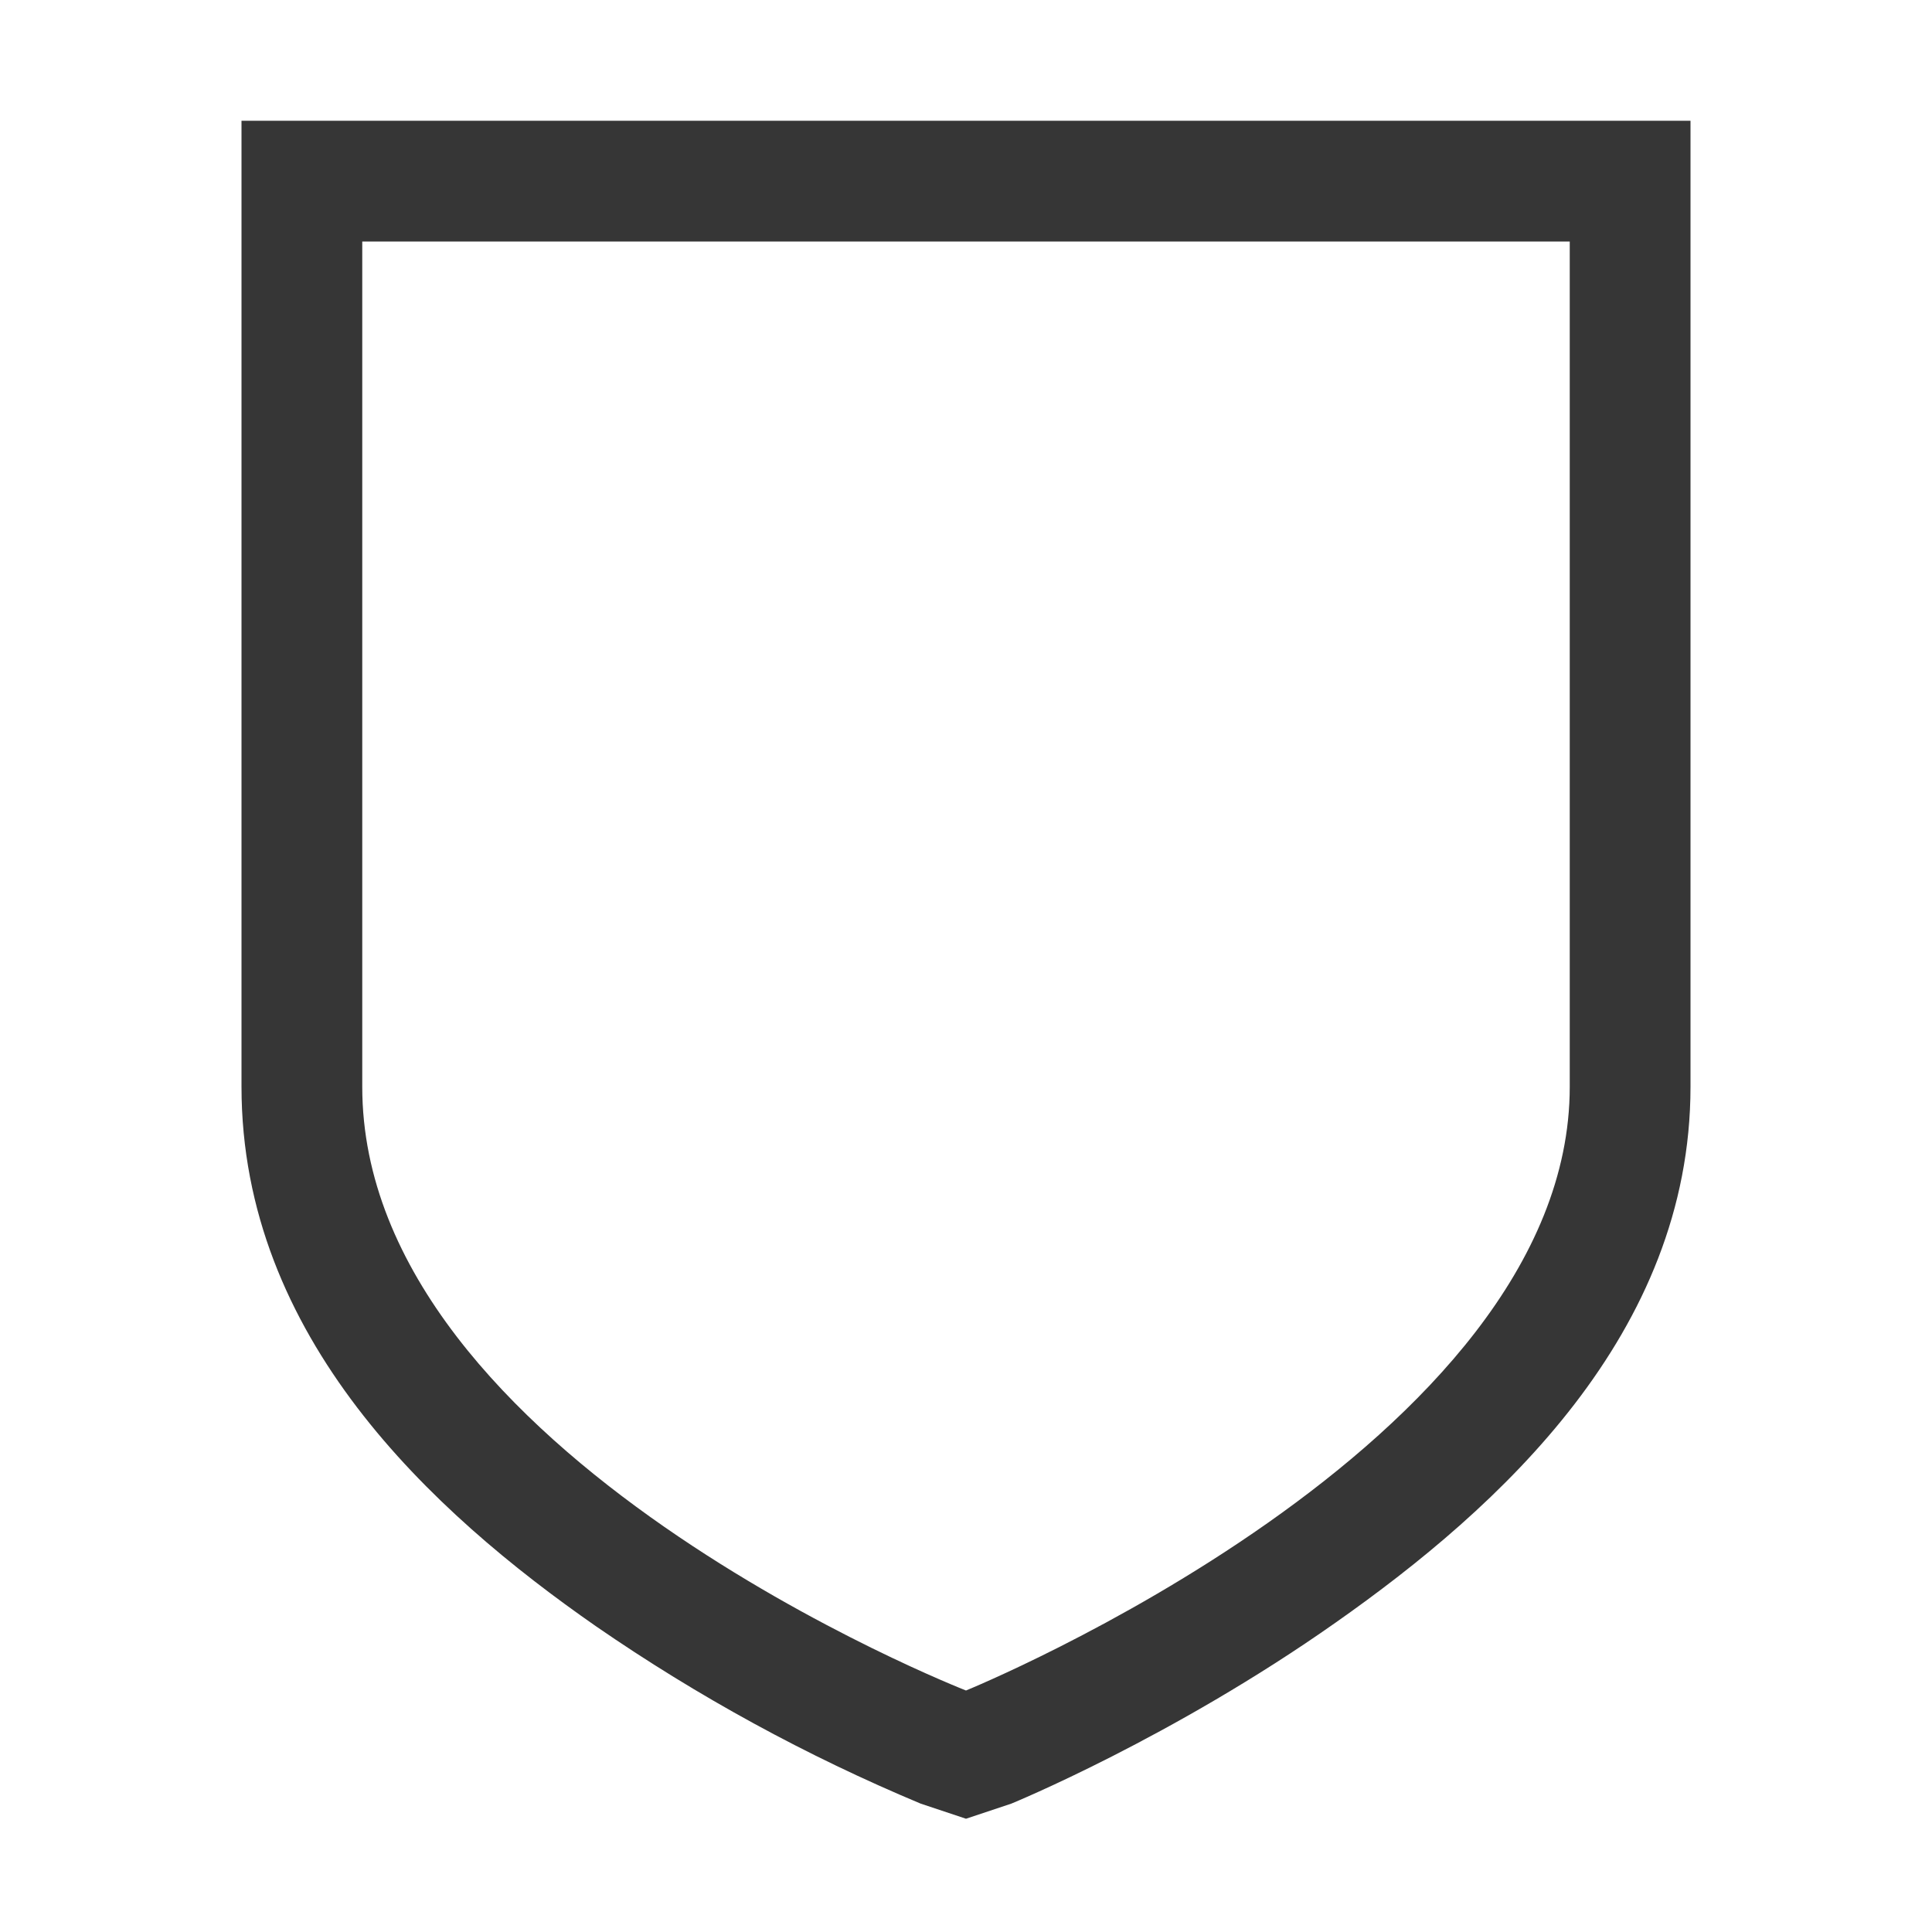
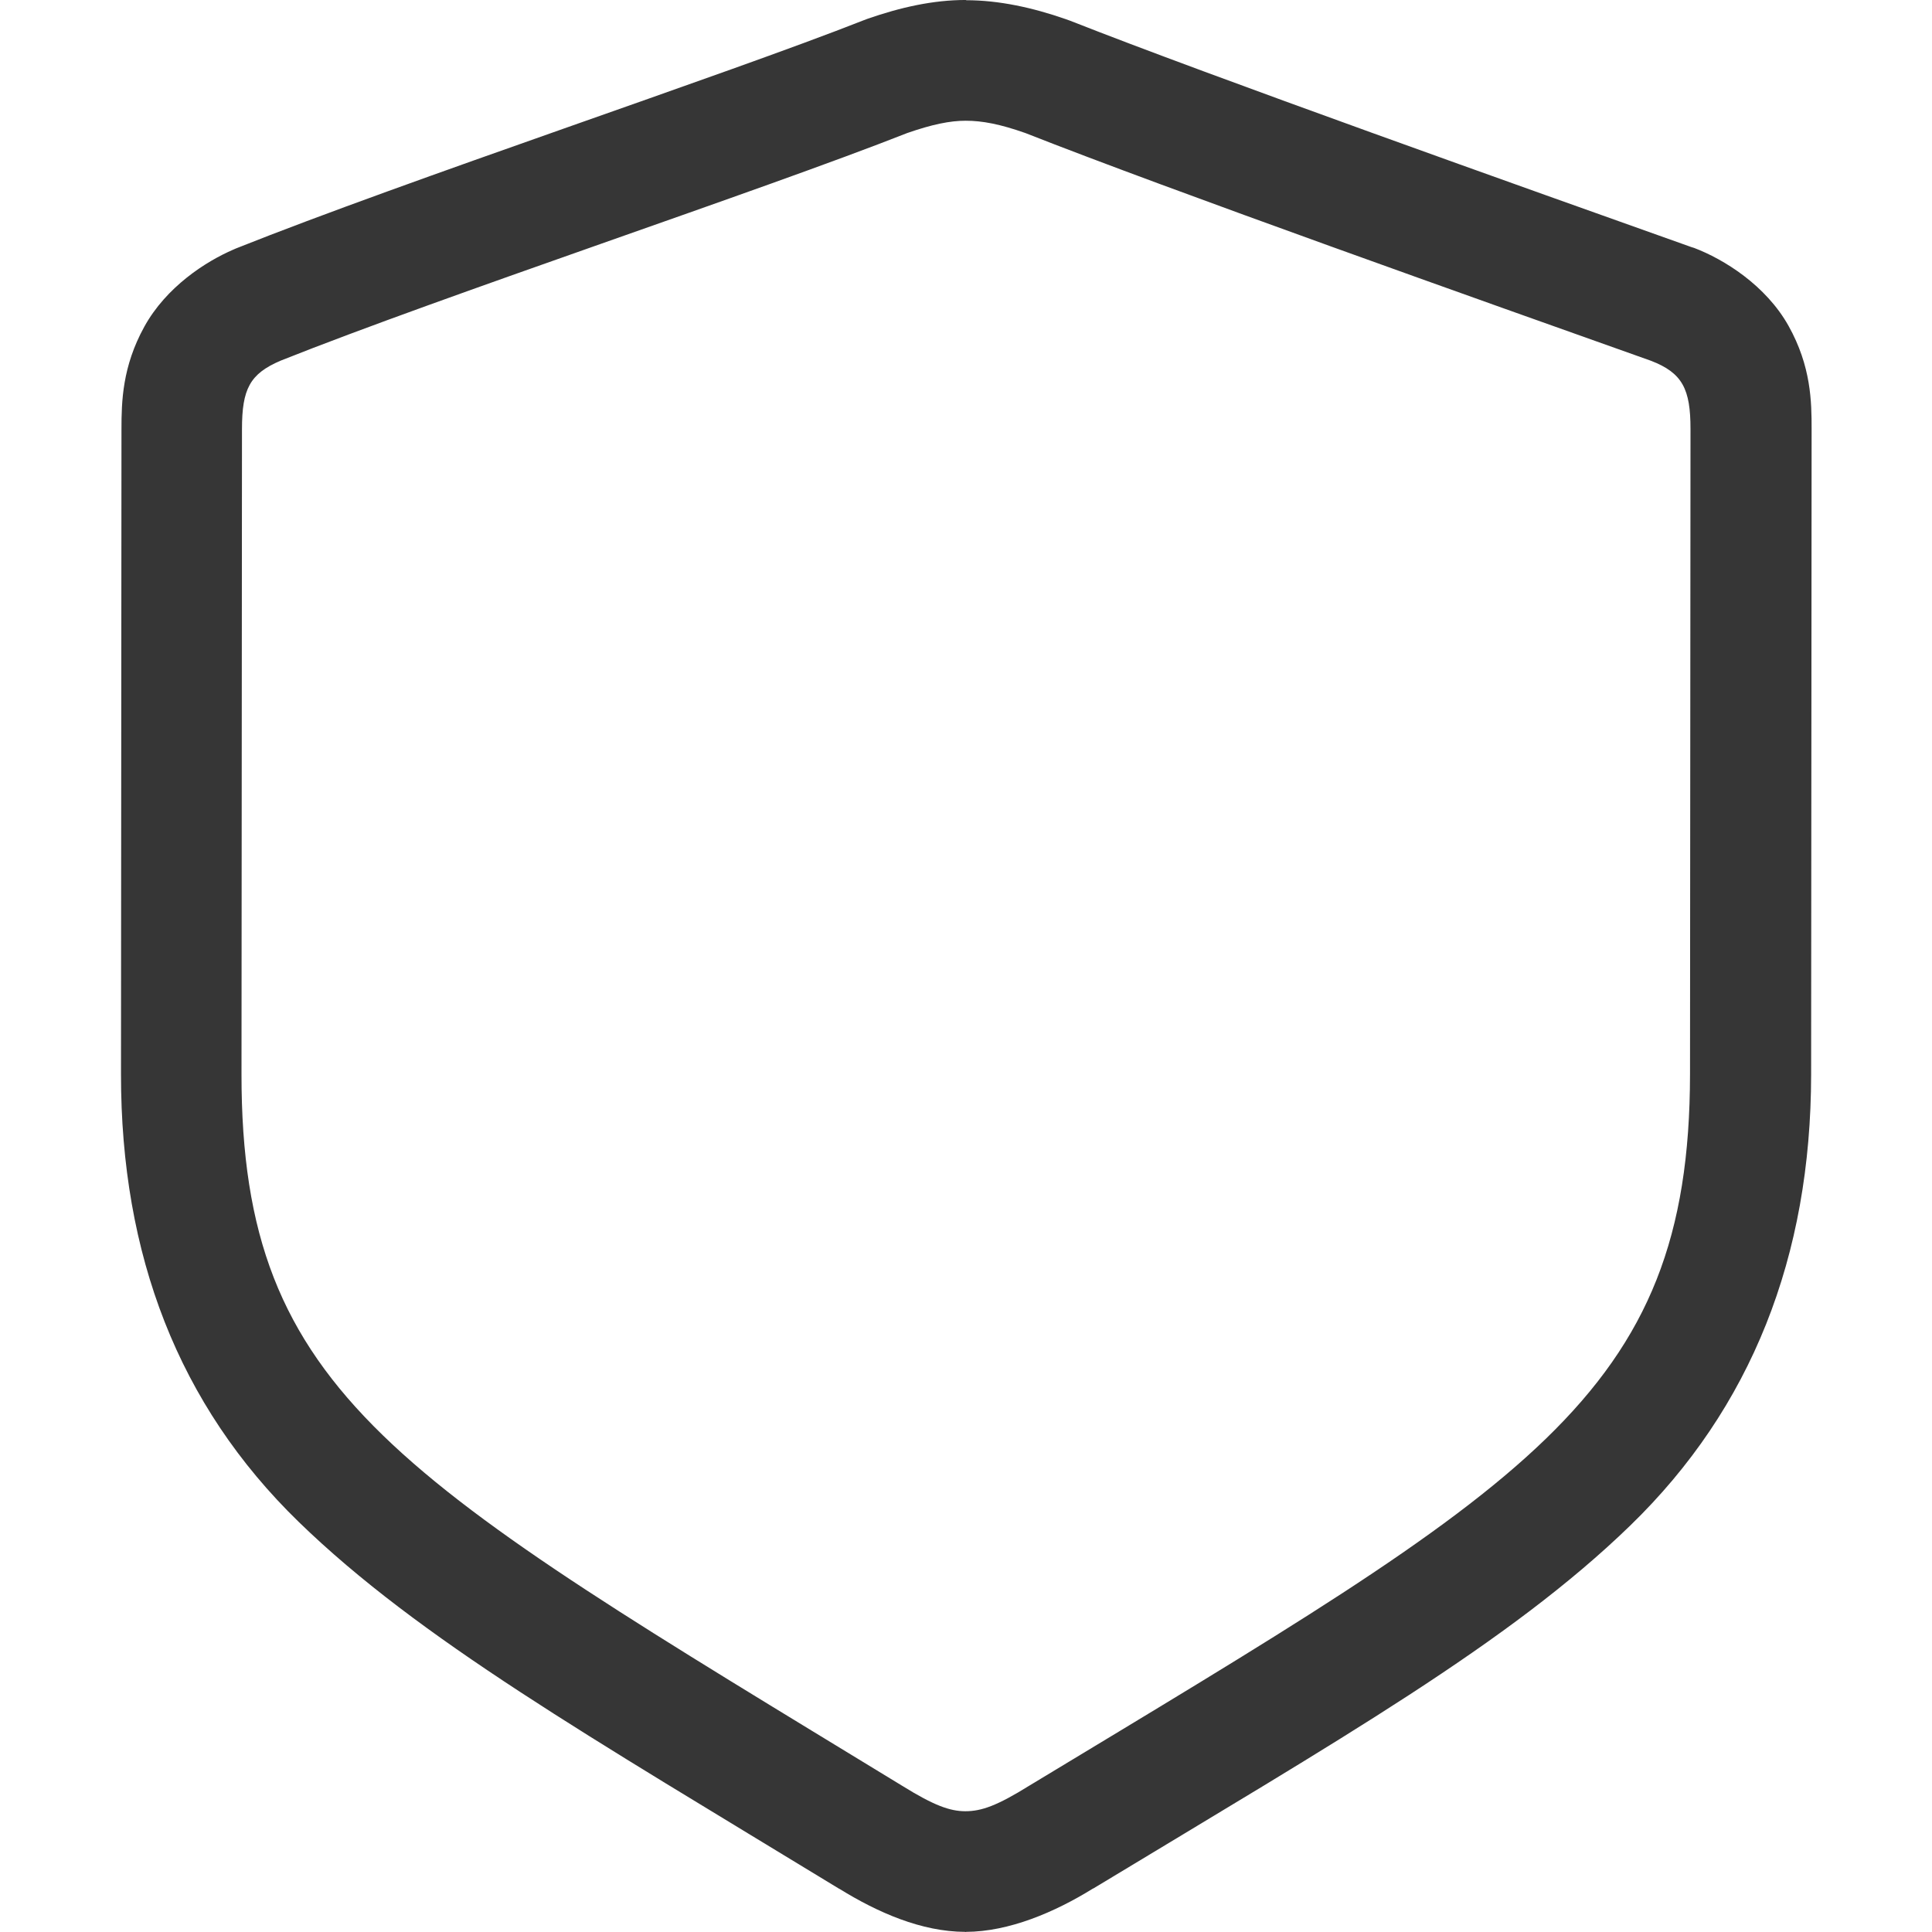
<svg xmlns="http://www.w3.org/2000/svg" width="16" height="16" version="1.1">
-   <path d="m2 1v8c0 2.072 1.575 3.522 2.937 4.469a14.758 14.758 0 0 0 2.688 1.468l0.375 0.125 0.375-0.125s1.33-0.544 2.687-1.5c1.359-0.955 2.938-2.393 2.938-4.437v-8zm1 1h10v7c0 2.964-5 5-5 5s-5-1.95-5-5z" color="#363636" fill="#363636" font-family="Sans" font-weight="400" overflow="visible" stroke-width="2" style="text-decoration-line:none;text-indent:0;text-transform:none" />
+   <path d="m7.998-1.41e-4c-0.271 0-0.541 0.061-0.814 0.156a1 1 0 0 0-0.037 0.014c-1.134 0.447-3.767 1.319-5.191 1.887a1 1 0 0 0-0.023 0.01c-0.23 0.099-0.556 0.309-0.738 0.639s-0.189 0.619-0.189 0.848l-0.004 5.342c-0.001 1.495 0.474 2.739 1.473 3.709 0.997 0.968 2.395 1.77 4.471 3.035 0.001 7.68e-4 0.003 0.001 0.004 2e-3 0.002 1e-3 0.002 8.91e-4 0.004 2e-3 0.314 0.194 0.677 0.354 1.039 0.355 0 0 0.002 2e-3 0.002 2e-3h0.002s0.002-2e-3 0.002-2e-3c0.357-0.001 0.737-0.163 1.053-0.359h0.002c2.047-1.238 3.445-2.034 4.447-3.006 1.004-0.974 1.497-2.228 1.498-3.736l0.004-5.342c1.93e-4 -0.23-0.004-0.522-0.191-0.857-0.188-0.336-0.535-0.552-0.783-0.646a1 1 0 0 0-0.02-0.006c-1.365-0.486-3.985-1.417-5.146-1.875a1 1 0 0 0-0.039-0.014c-0.273-0.095-0.552-0.156-0.822-0.156zm0 1c0.137 0 0.284 0.028 0.494 0.102 1.208 0.476 3.814 1.4 5.178 1.885 0.265 0.101 0.33 0.237 0.33 0.566l-0.004 5.342c-0.002 2.682-1.355 3.405-5.473 5.894-0.264 0.164-0.393 0.211-0.529 0.211-0.127-4.44e-4 -0.259-0.047-0.523-0.211-4.172-2.545-5.473-3.231-5.471-5.894l0.004-5.342c2.851e-4 -0.33 0.064-0.457 0.32-0.566 1.354-0.54 3.982-1.409 5.189-1.885 0.21-0.073 0.356-0.102 0.484-0.102z" fill="#363636" />
</svg>
